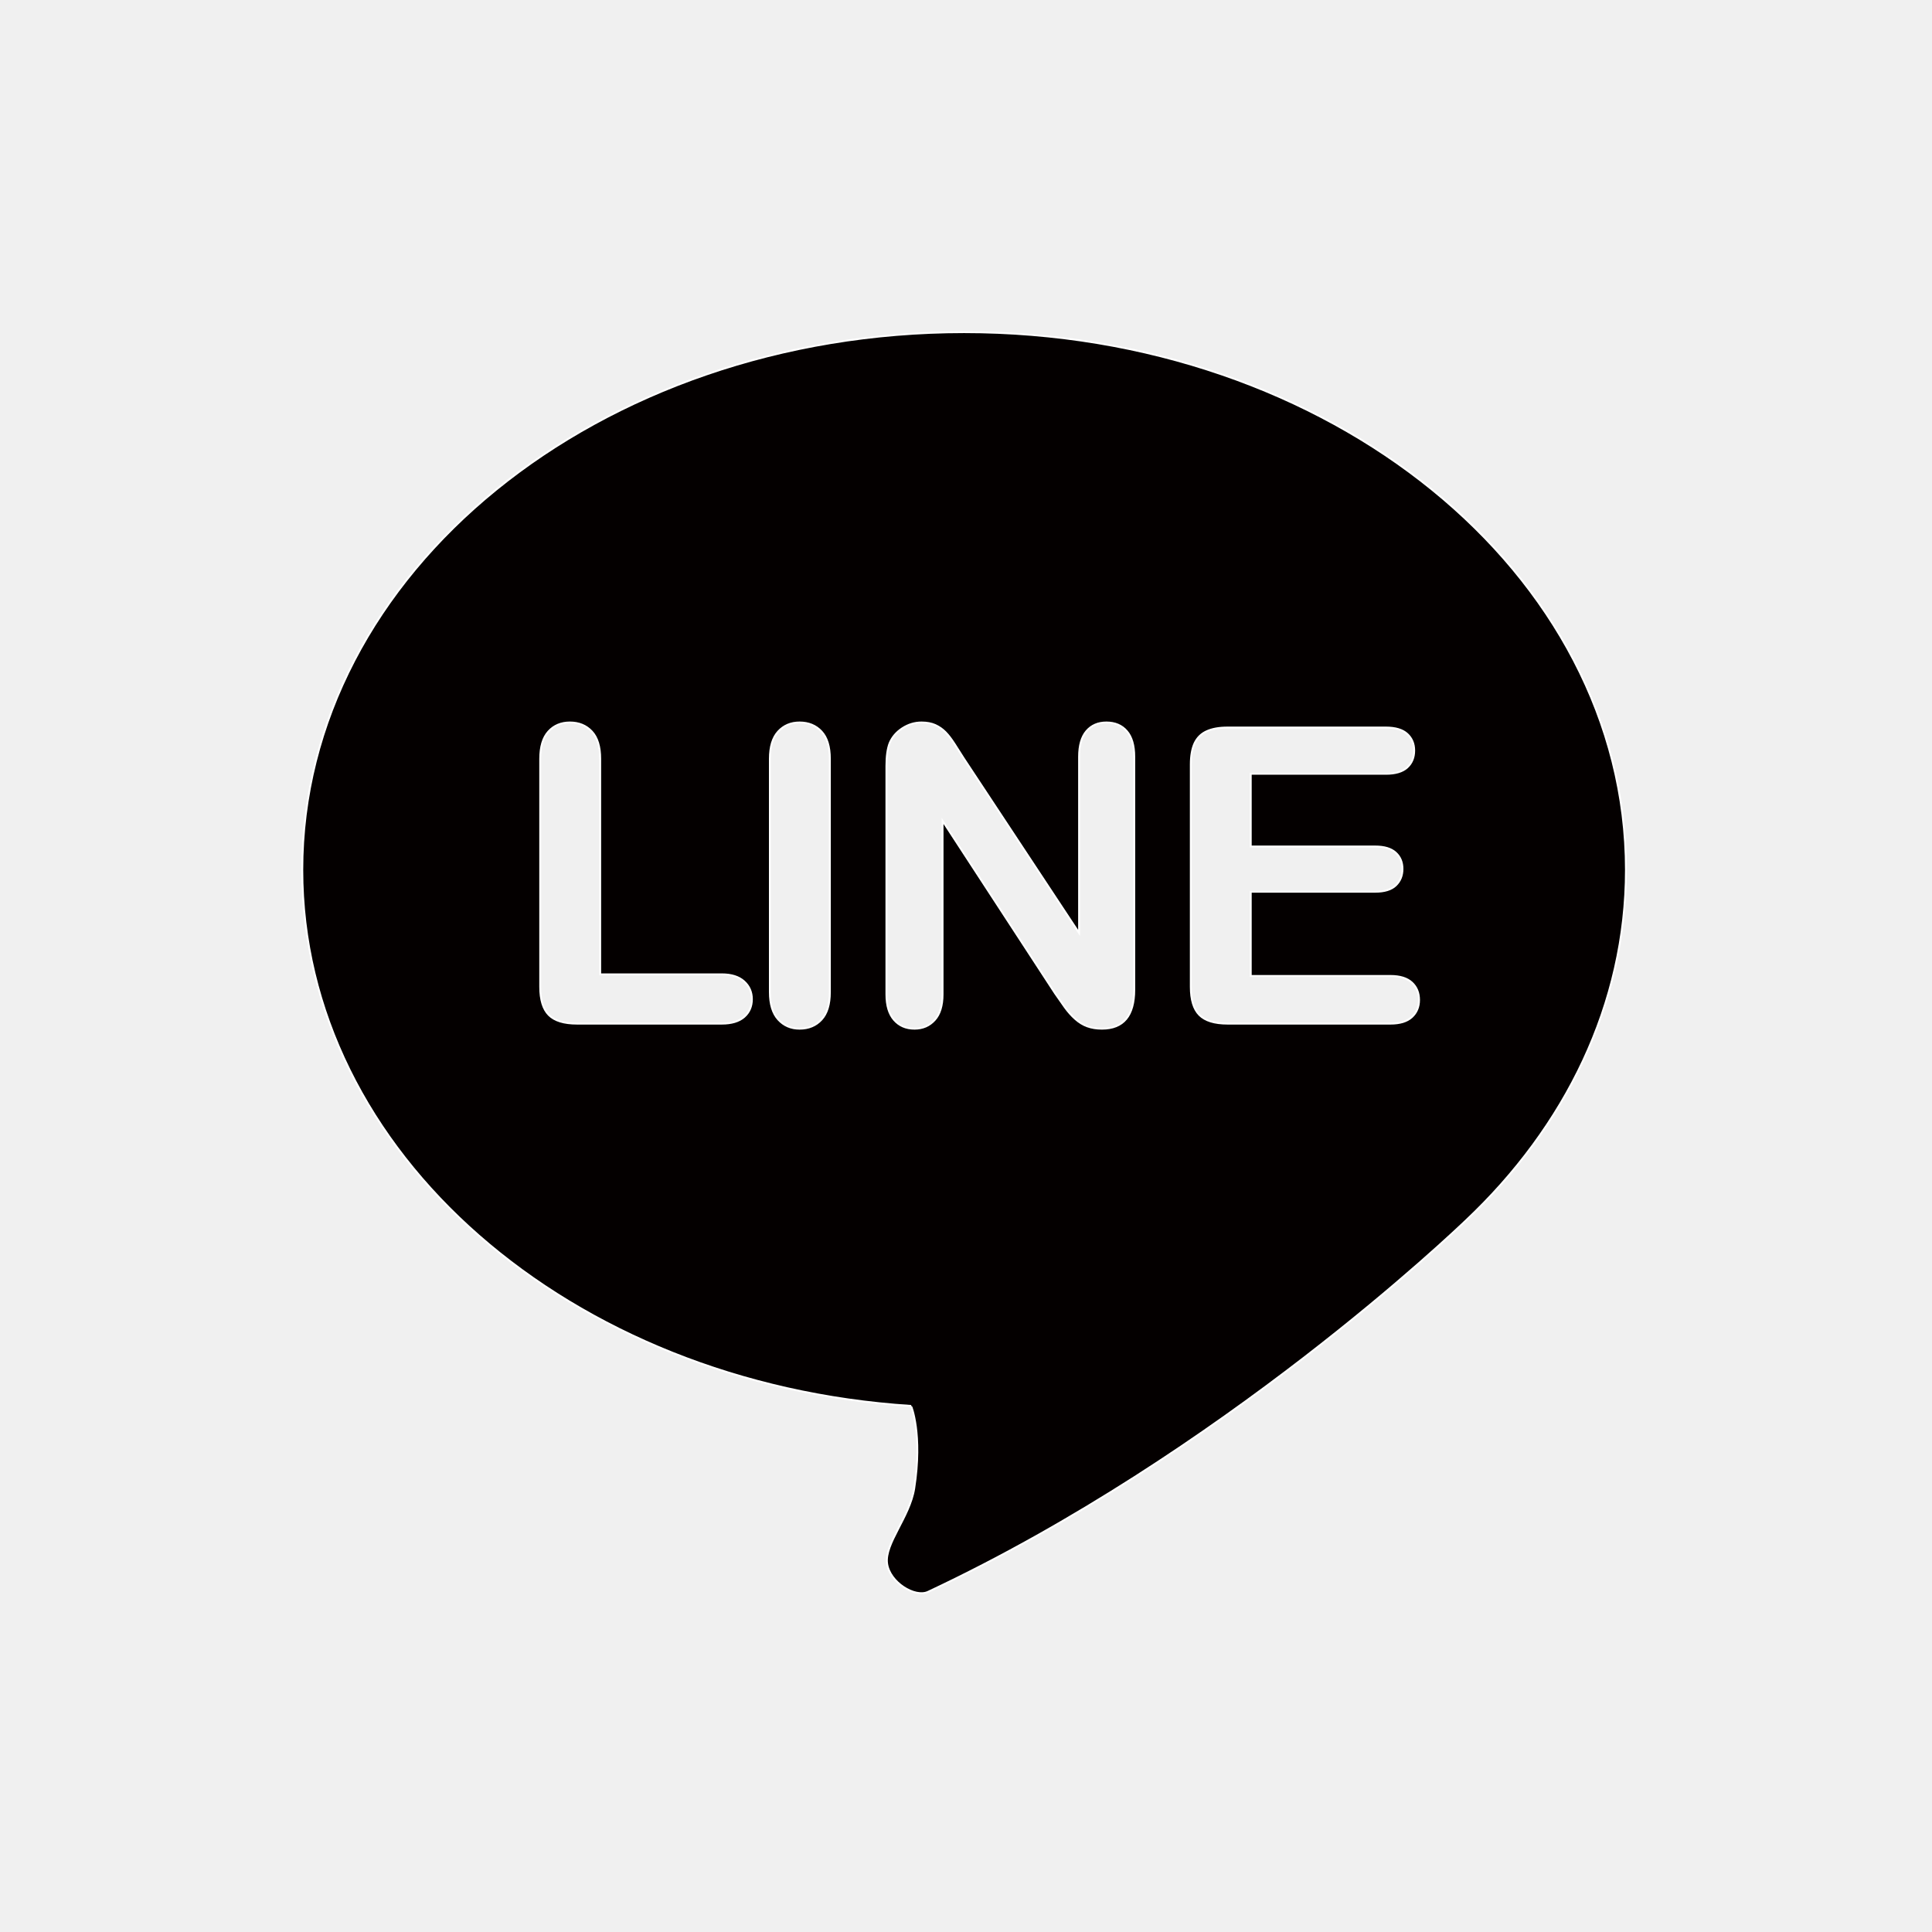
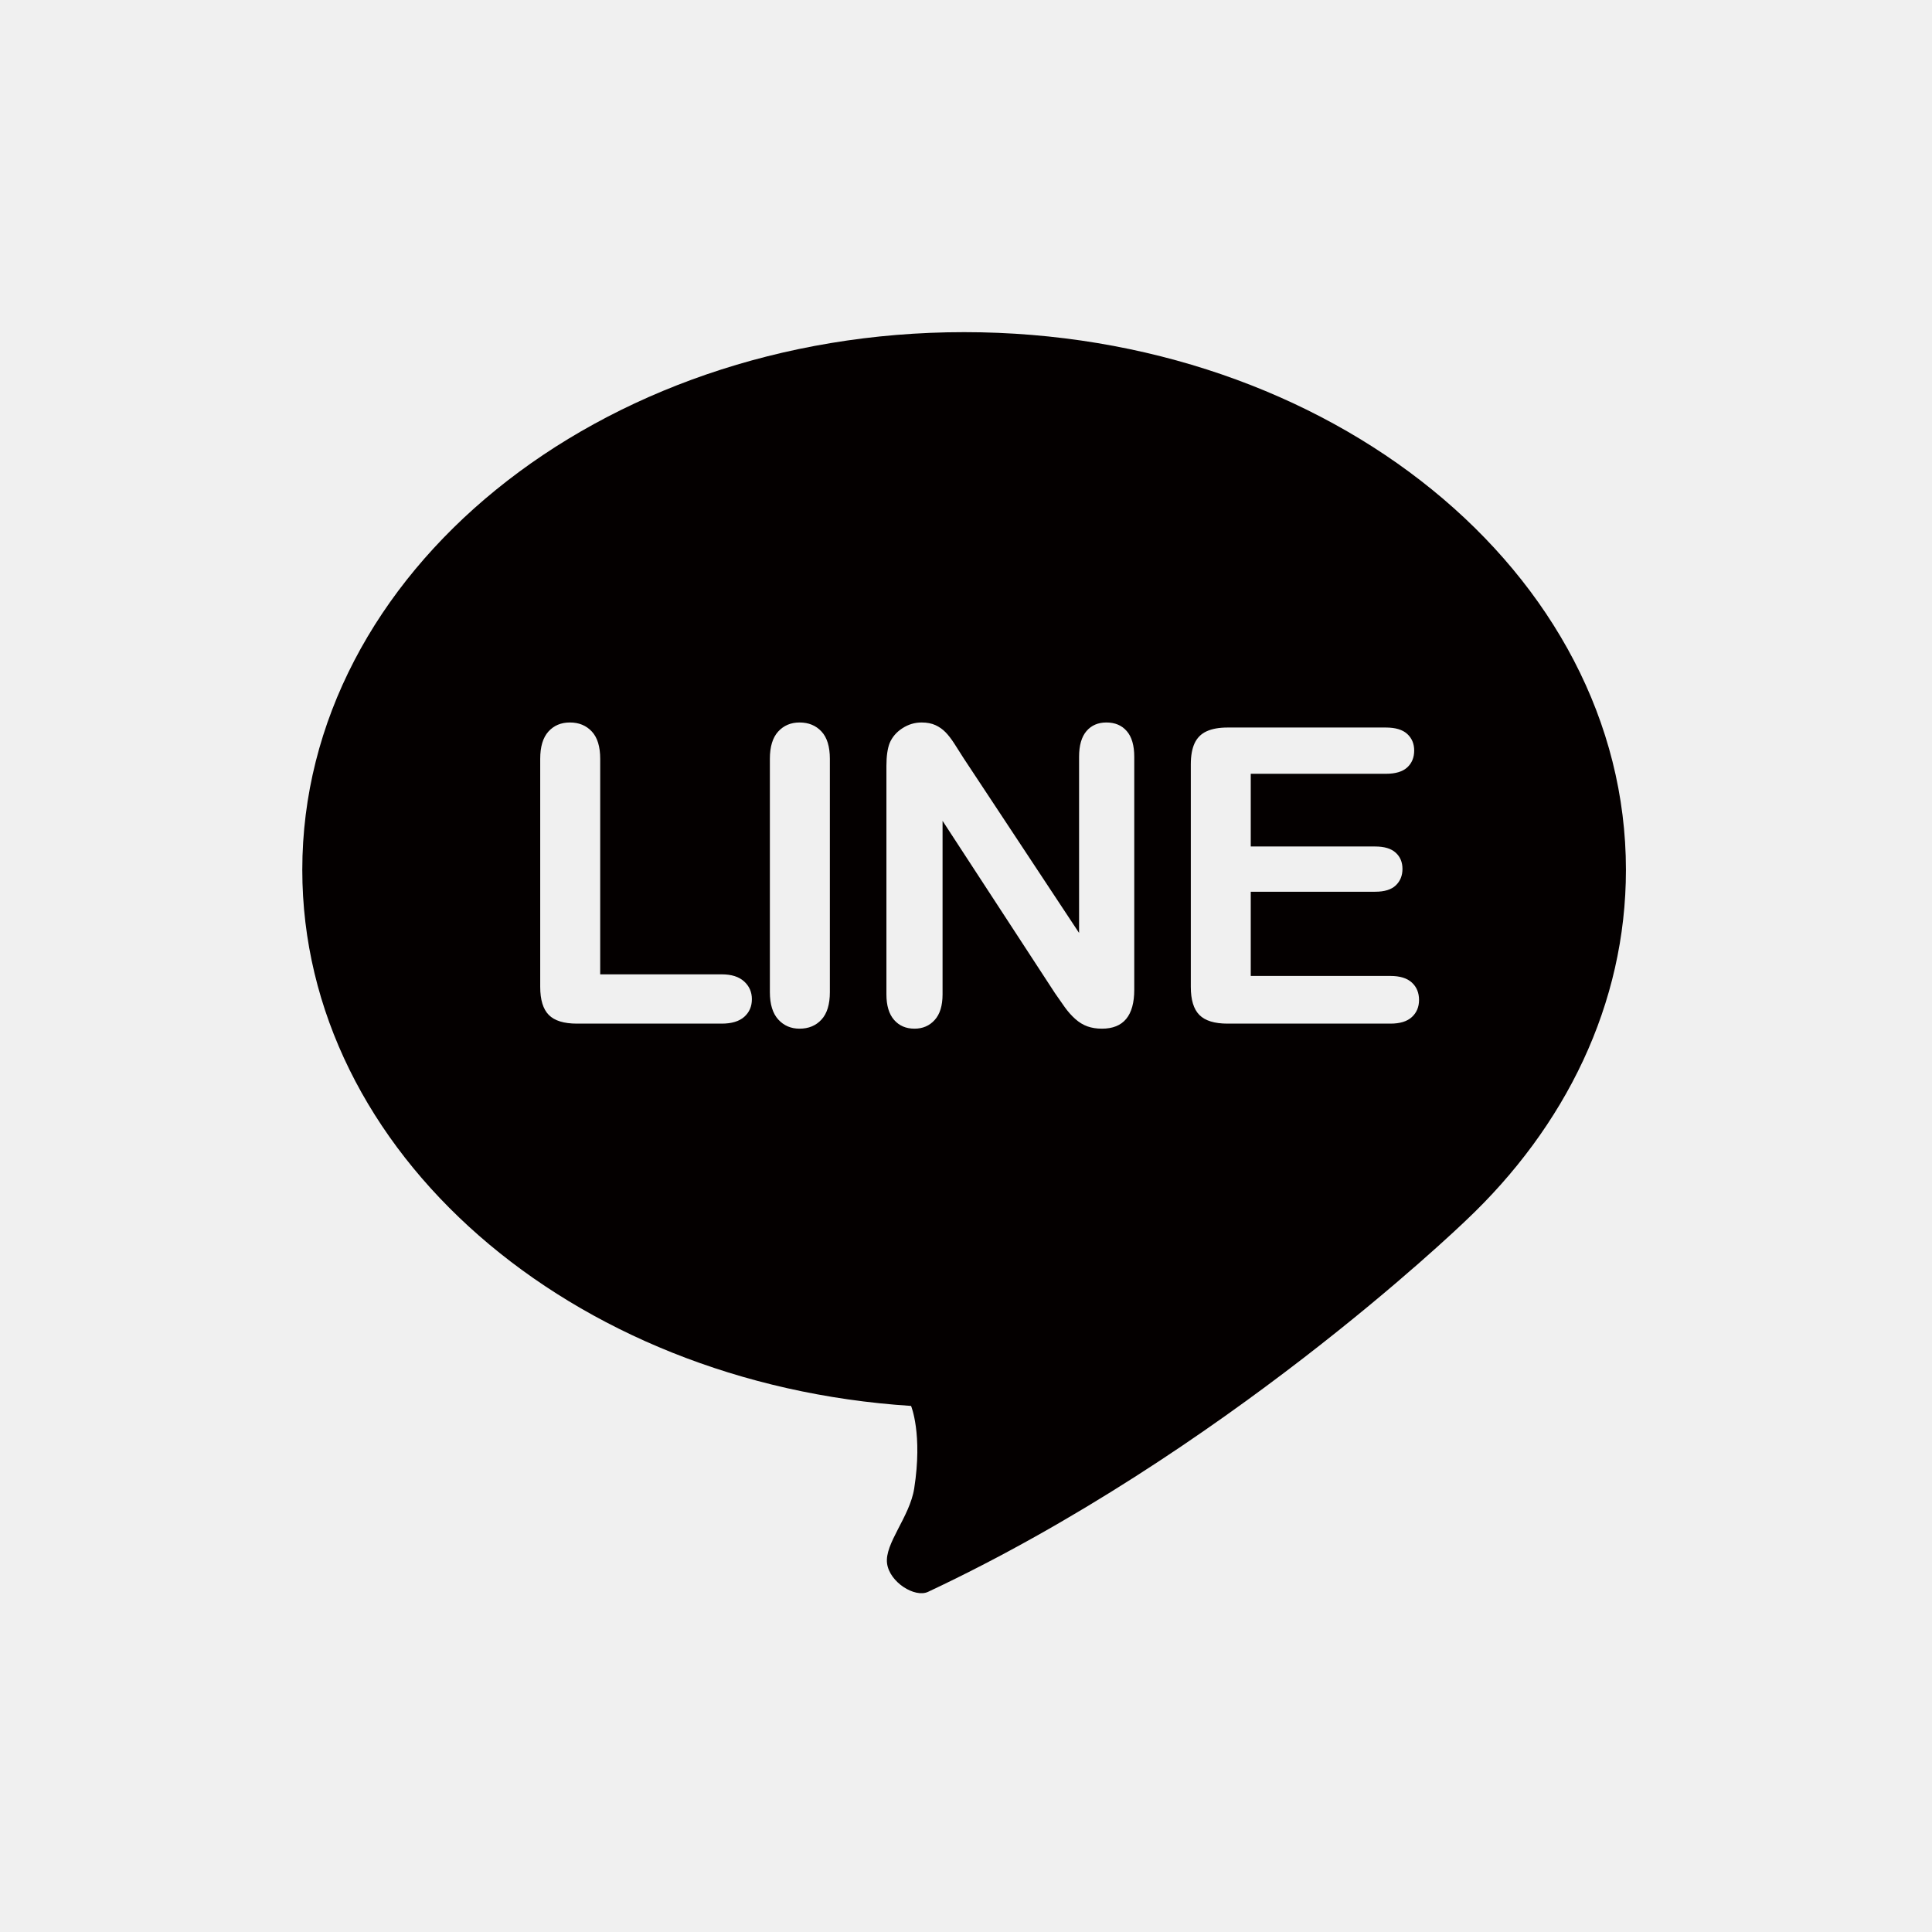
<svg xmlns="http://www.w3.org/2000/svg" version="1.1" id="Layer_1" x="0px" y="0px" width="1024px" height="1024px" viewBox="0 0 1024 1024" enable-background="new 0 0 1024 1024" xml:space="preserve">
  <g id="Page-1">
    <g id="social-network-icon" transform="translate(-83, -480)">
-       <path id="line_L" fill="#040000" stroke="#FFFFFF" stroke-miterlimit="10" d="M565.878,1225.167    c-180.583-11.647-322.658-134.39-322.658-284.11c0-157.407,157.052-285.01,350.78-285.01c193.717,0,350.78,127.603,350.78,285.01    c0,71.124-32.05,136.125-85.062,186.051c-5.309,5.011-128.78,123.321-284.838,196.608c-6.969,3.275-20.404-5.074-21.72-15.072    c-1.38-10.513,12.011-24.601,14.387-39.737C572.087,1239.982,565.889,1225.167,565.878,1225.167z M401.118,882.201    c0-6.487-1.478-11.326-4.443-14.495c-2.964-3.18-6.829-4.774-11.614-4.774c-4.71,0-8.511,1.605-11.401,4.816    c-2.891,3.212-4.335,8.028-4.335,14.452v120.859c0,6.851,1.52,11.818,4.549,14.88c3.03,3.062,8.007,4.604,14.933,4.604h76.755    c5.213,0,9.175-1.199,11.882-3.575c2.709-2.398,4.068-5.523,4.068-9.377c0-3.78-1.37-6.917-4.122-9.421    c-2.751-2.494-6.69-3.747-11.829-3.747h-64.443V882.201z M491.05,1005.843c0,6.423,1.488,11.262,4.442,14.517    c2.965,3.254,6.734,4.859,11.294,4.859c4.785,0,8.66-1.605,11.615-4.817c2.965-3.211,4.442-8.049,4.442-14.559V882.201    c0-6.487-1.477-11.326-4.442-14.495c-2.955-3.18-6.83-4.774-11.615-4.774c-4.635,0-8.414,1.605-11.347,4.816    c-2.923,3.212-4.389,8.028-4.389,14.452V1005.843z M593.818,881.986c-1.713-2.708-3.372-5.309-4.978-7.814    c-1.605-2.494-3.168-4.528-4.71-6.102c-1.53-1.562-3.319-2.814-5.352-3.746c-2.034-0.921-4.475-1.392-7.333-1.392    c-3.639,0-7.022,1.027-10.169,3.061c-3.137,2.034-5.384,4.646-6.744,7.857c-1.135,2.933-1.713,6.958-1.713,12.097v121.073    c0,5.931,1.359,10.448,4.067,13.552c2.719,3.105,6.316,4.646,10.812,4.646c4.357,0,7.921-1.52,10.705-4.603    c2.784-3.062,4.175-7.601,4.175-13.596v-91.956l59.638,91.42c1.713,2.505,3.425,4.946,5.138,7.344    c1.713,2.377,3.554,4.475,5.566,6.253c1.99,1.775,4.133,3.103,6.424,3.916c2.269,0.814,4.838,1.221,7.707,1.221    c11.412,0,17.128-6.872,17.128-20.66V881.13c0-6.06-1.328-10.608-3.981-13.639c-2.613-3.04-6.23-4.56-10.792-4.56    c-4.431,0-7.942,1.52-10.554,4.56c-2.591,3.03-3.919,7.579-3.919,13.639v93.347L593.818,881.986z M745.926,890.123h71.638    c5.052,0,8.819-1.113,11.282-3.362c2.463-2.248,3.703-5.234,3.703-8.95c0-3.639-1.24-6.572-3.703-8.821    c-2.463-2.248-6.23-3.383-11.282-3.383h-83.928c-4.497,0-8.2,0.664-11.091,1.991c-2.891,1.317-5.009,3.426-6.379,6.317    c-1.328,2.89-2.013,6.615-2.013,11.175v117.969c0,6.851,1.498,11.818,4.538,14.88c3.04,3.062,8.007,4.604,14.944,4.604h86.368    c5.009,0,8.777-1.156,11.305-3.469c2.525-2.312,3.811-5.353,3.811-9.056c0-3.854-1.285-6.937-3.811-9.249    c-2.527-2.323-6.296-3.49-11.305-3.49h-74.078v-44.641h65.941c4.925,0,8.564-1.112,10.92-3.361    c2.354-2.248,3.554-5.159,3.554-8.735c0-3.565-1.199-6.433-3.597-8.606c-2.397-2.184-5.995-3.276-10.877-3.276h-65.941V890.123z" />
+       <path id="line_L" fill="#040000" stroke-miterlimit="10" d="M565.878,1225.167    c-180.583-11.647-322.658-134.39-322.658-284.11c0-157.407,157.052-285.01,350.78-285.01c193.717,0,350.78,127.603,350.78,285.01    c0,71.124-32.05,136.125-85.062,186.051c-5.309,5.011-128.78,123.321-284.838,196.608c-6.969,3.275-20.404-5.074-21.72-15.072    c-1.38-10.513,12.011-24.601,14.387-39.737C572.087,1239.982,565.889,1225.167,565.878,1225.167z M401.118,882.201    c0-6.487-1.478-11.326-4.443-14.495c-2.964-3.18-6.829-4.774-11.614-4.774c-4.71,0-8.511,1.605-11.401,4.816    c-2.891,3.212-4.335,8.028-4.335,14.452v120.859c0,6.851,1.52,11.818,4.549,14.88c3.03,3.062,8.007,4.604,14.933,4.604h76.755    c5.213,0,9.175-1.199,11.882-3.575c2.709-2.398,4.068-5.523,4.068-9.377c0-3.78-1.37-6.917-4.122-9.421    c-2.751-2.494-6.69-3.747-11.829-3.747h-64.443V882.201z M491.05,1005.843c0,6.423,1.488,11.262,4.442,14.517    c2.965,3.254,6.734,4.859,11.294,4.859c4.785,0,8.66-1.605,11.615-4.817c2.965-3.211,4.442-8.049,4.442-14.559V882.201    c0-6.487-1.477-11.326-4.442-14.495c-2.955-3.18-6.83-4.774-11.615-4.774c-4.635,0-8.414,1.605-11.347,4.816    c-2.923,3.212-4.389,8.028-4.389,14.452V1005.843z M593.818,881.986c-1.713-2.708-3.372-5.309-4.978-7.814    c-1.605-2.494-3.168-4.528-4.71-6.102c-1.53-1.562-3.319-2.814-5.352-3.746c-2.034-0.921-4.475-1.392-7.333-1.392    c-3.639,0-7.022,1.027-10.169,3.061c-3.137,2.034-5.384,4.646-6.744,7.857c-1.135,2.933-1.713,6.958-1.713,12.097v121.073    c0,5.931,1.359,10.448,4.067,13.552c2.719,3.105,6.316,4.646,10.812,4.646c4.357,0,7.921-1.52,10.705-4.603    c2.784-3.062,4.175-7.601,4.175-13.596v-91.956l59.638,91.42c1.713,2.505,3.425,4.946,5.138,7.344    c1.713,2.377,3.554,4.475,5.566,6.253c1.99,1.775,4.133,3.103,6.424,3.916c2.269,0.814,4.838,1.221,7.707,1.221    c11.412,0,17.128-6.872,17.128-20.66V881.13c0-6.06-1.328-10.608-3.981-13.639c-2.613-3.04-6.23-4.56-10.792-4.56    c-4.431,0-7.942,1.52-10.554,4.56c-2.591,3.03-3.919,7.579-3.919,13.639v93.347L593.818,881.986z M745.926,890.123h71.638    c5.052,0,8.819-1.113,11.282-3.362c2.463-2.248,3.703-5.234,3.703-8.95c0-3.639-1.24-6.572-3.703-8.821    c-2.463-2.248-6.23-3.383-11.282-3.383h-83.928c-4.497,0-8.2,0.664-11.091,1.991c-2.891,1.317-5.009,3.426-6.379,6.317    c-1.328,2.89-2.013,6.615-2.013,11.175v117.969c0,6.851,1.498,11.818,4.538,14.88c3.04,3.062,8.007,4.604,14.944,4.604h86.368    c5.009,0,8.777-1.156,11.305-3.469c2.525-2.312,3.811-5.353,3.811-9.056c0-3.854-1.285-6.937-3.811-9.249    c-2.527-2.323-6.296-3.49-11.305-3.49h-74.078v-44.641h65.941c4.925,0,8.564-1.112,10.92-3.361    c2.354-2.248,3.554-5.159,3.554-8.735c0-3.565-1.199-6.433-3.597-8.606c-2.397-2.184-5.995-3.276-10.877-3.276h-65.941V890.123z" />
    </g>
  </g>
</svg>
